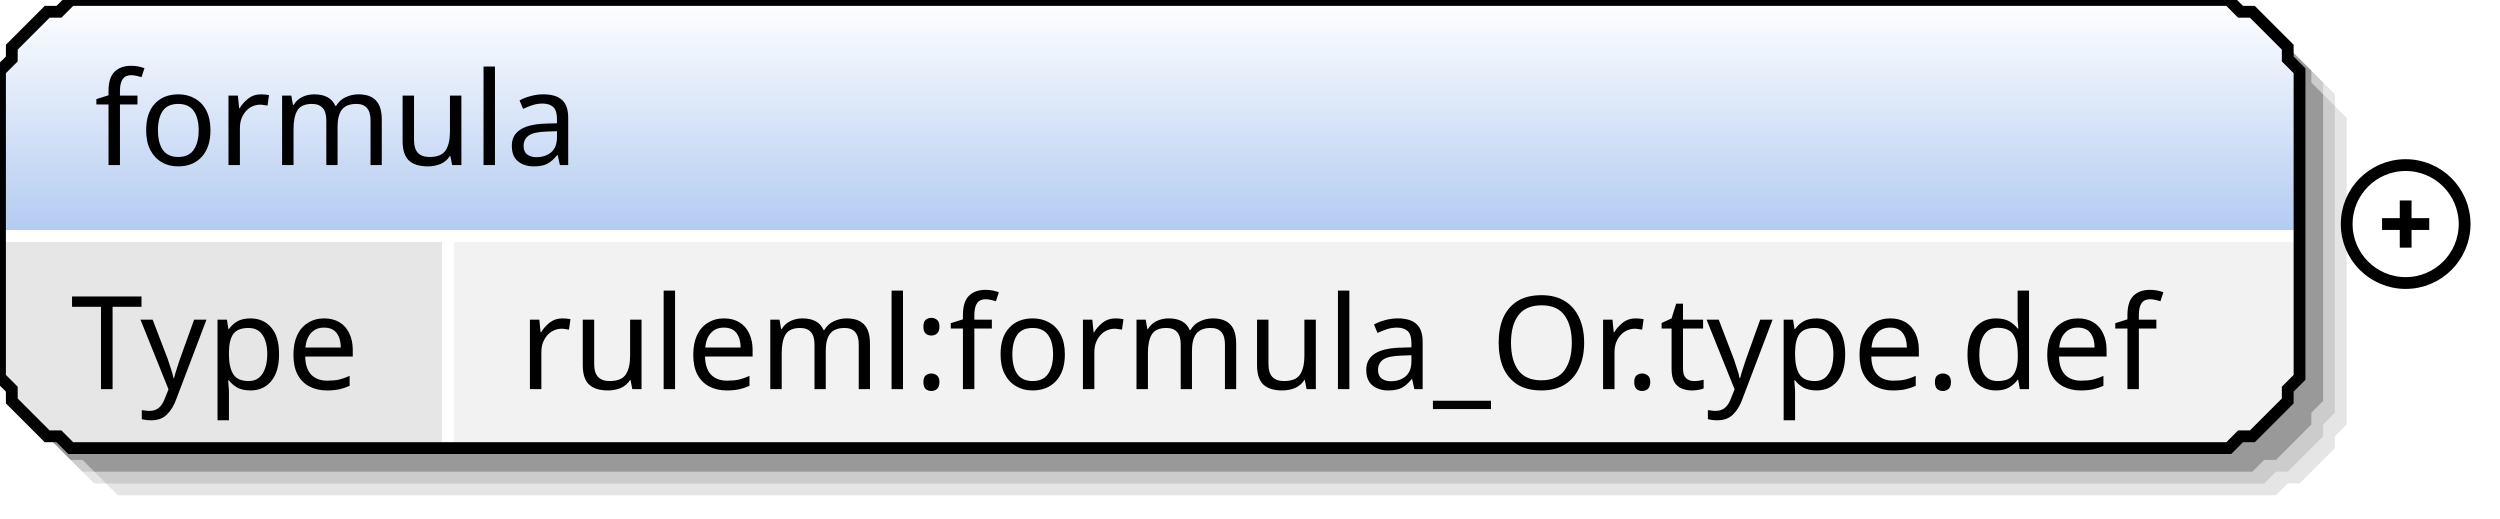
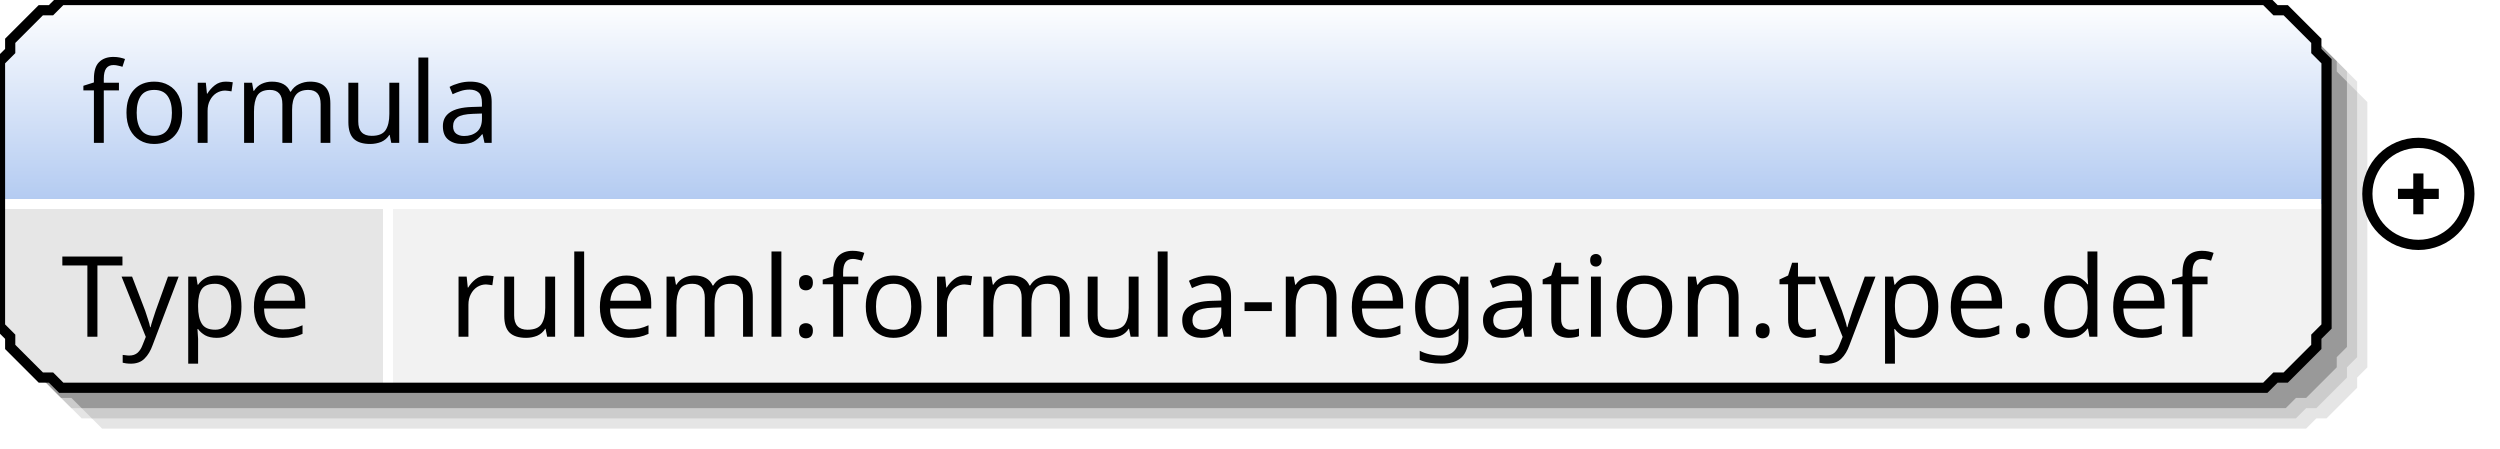
- <svg xmlns="http://www.w3.org/2000/svg" color-interpolation="auto" color-rendering="auto" fill="black" fill-opacity="1" font-family="'Dialog'" font-size="12" font-style="normal" font-weight="normal" height="44" image-rendering="auto" shape-rendering="auto" stroke="black" stroke-dasharray="none" stroke-dashoffset="0" stroke-linecap="square" stroke-linejoin="miter" stroke-miterlimit="10" stroke-opacity="1" stroke-width="1" text-rendering="auto" width="212">
+ <svg xmlns="http://www.w3.org/2000/svg" color-interpolation="auto" color-rendering="auto" fill="black" fill-opacity="1" font-family="'Dialog'" font-size="12" font-style="normal" font-weight="normal" height="44" image-rendering="auto" shape-rendering="auto" stroke="black" stroke-dasharray="none" stroke-dashoffset="0" stroke-linecap="square" stroke-linejoin="miter" stroke-miterlimit="10" stroke-opacity="1" stroke-width="1" text-rendering="auto" width="245">
  <defs id="genericDefs" />
  <g>
    <defs id="defs1">
      <linearGradient gradientUnits="userSpaceOnUse" id="linearGradient1" spreadMethod="pad" x1="0" x2="0" y1="0" y2="20">
        <stop offset="0%" stop-color="white" stop-opacity="1" />
        <stop offset="100%" stop-color="rgb(178,202,241)" stop-opacity="1" />
      </linearGradient>
      <clipPath clipPathUnits="userSpaceOnUse" id="clipPath1">
-         <path d="M0 0 L212 0 L212 44 L0 44 L0 0 Z" />
+         <path d="M0 0 L245 0 L245 44 L0 44 L0 0 Z" />
      </clipPath>
    </defs>
    <g fill="white" stroke="white" text-rendering="geometricPrecision">
-       <rect clip-path="url(#clipPath1)" height="44" stroke="none" width="212" x="0" y="0" />
+       <rect clip-path="url(#clipPath1)" height="44" stroke="none" width="245" x="0" y="0" />
    </g>
    <g fill="rgb(229,229,229)" font-family="sans-serif" font-size="11" stroke="rgb(229,229,229)" text-rendering="geometricPrecision">
-       <polygon clip-path="url(#clipPath1)" points=" 4 10 5 9 5 8 6 7 7 6 8 5 9 5 10 4 193 4 194 5 195 5 196 6 197 7 198 8 198 9 199 10 199 36 198 37 198 38 197 39 196 40 195 41 194 41 193 42 10 42 9 41 8 41 7 40 6 39 5 38 5 37 4 36" stroke="none" />
-       <polygon clip-path="url(#clipPath1)" fill="rgb(204,204,204)" points=" 3 9 4 8 4 7 5 6 6 5 7 4 8 4 9 3 192 3 193 4 194 4 195 5 196 6 197 7 197 8 198 9 198 35 197 36 197 37 196 38 195 39 194 40 193 40 192 41 9 41 8 40 7 40 6 39 5 38 4 37 4 36 3 35" stroke="none" />
-       <polygon clip-path="url(#clipPath1)" fill="rgb(153,153,153)" points=" 2 8 3 7 3 6 4 5 5 4 6 3 7 3 8 2 191 2 192 3 193 3 194 4 195 5 196 6 196 7 197 8 197 34 196 35 196 36 195 37 194 38 193 39 192 39 191 40 8 40 7 39 6 39 5 38 4 37 3 36 3 35 2 34" stroke="none" />
-       <polygon clip-path="url(#clipPath1)" fill="url(#linearGradient1)" points=" 0 6 1 5 1 4 2 3 3 2 4 1 5 1 6 0 189 0 190 1 191 1 192 2 193 3 194 4 194 5 195 6 195 20 194 20 194 20 193 20 192 20 191 20 190 20 189 20 6 20 5 20 4 20 3 20 2 20 1 20 1 20 0 20" shape-rendering="crispEdges" stroke="none" />
+       <polygon clip-path="url(#clipPath1)" points=" 4 10 5 9 5 8 6 7 7 6 8 5 9 5 10 4 226 4 227 5 228 5 229 6 230 7 231 8 231 9 232 10 232 36 231 37 231 38 230 39 229 40 228 41 227 41 226 42 10 42 9 41 8 41 7 40 6 39 5 38 5 37 4 36" stroke="none" />
+       <polygon clip-path="url(#clipPath1)" fill="rgb(204,204,204)" points=" 3 9 4 8 4 7 5 6 6 5 7 4 8 4 9 3 225 3 226 4 227 4 228 5 229 6 230 7 230 8 231 9 231 35 230 36 230 37 229 38 228 39 227 40 226 40 225 41 9 41 8 40 7 40 6 39 5 38 4 37 4 36 3 35" stroke="none" />
+       <polygon clip-path="url(#clipPath1)" fill="rgb(153,153,153)" points=" 2 8 3 7 3 6 4 5 5 4 6 3 7 3 8 2 224 2 225 3 226 3 227 4 228 5 229 6 229 7 230 8 230 34 229 35 229 36 228 37 227 38 226 39 225 39 224 40 8 40 7 39 6 39 5 38 4 37 3 36 3 35 2 34" stroke="none" />
+       <polygon clip-path="url(#clipPath1)" fill="url(#linearGradient1)" points=" 0 6 1 5 1 4 2 3 3 2 4 1 5 1 6 0 222 0 223 1 224 1 225 2 226 3 227 4 227 5 228 6 228 20 227 20 227 20 226 20 225 20 224 20 223 20 222 20 6 20 5 20 4 20 3 20 2 20 1 20 1 20 0 20" shape-rendering="crispEdges" stroke="none" />
      <polygon clip-path="url(#clipPath1)" fill="rgb(230,230,230)" points=" 0 20 1 20 1 20 2 20 3 20 4 20 5 20 6 20 38 20 38 20 38 20 38 20 38 20 38 20 38 20 38 20 38 32 38 33 38 34 38 35 38 36 38 37 38 37 38 38 6 38 5 37 4 37 3 36 2 35 1 34 1 33 0 32" shape-rendering="crispEdges" stroke="none" />
-       <polygon clip-path="url(#clipPath1)" fill="rgb(242,242,242)" points=" 38 20 38 20 38 20 38 20 38 20 38 20 38 20 38 20 189 20 190 20 191 20 192 20 193 20 194 20 194 20 195 20 195 32 194 33 194 34 193 35 192 36 191 37 190 37 189 38 38 38 38 37 38 37 38 36 38 35 38 34 38 33 38 32" shape-rendering="crispEdges" stroke="none" />
-       <line clip-path="url(#clipPath1)" fill="none" shape-rendering="crispEdges" stroke="white" x1="0" x2="194" y1="20" y2="20" />
+       <polygon clip-path="url(#clipPath1)" fill="rgb(242,242,242)" points=" 38 20 38 20 38 20 38 20 38 20 38 20 38 20 38 20 222 20 223 20 224 20 225 20 226 20 227 20 227 20 228 20 228 32 227 33 227 34 226 35 225 36 224 37 223 37 222 38 38 38 38 37 38 37 38 36 38 35 38 34 38 33 38 32" shape-rendering="crispEdges" stroke="none" />
+       <line clip-path="url(#clipPath1)" fill="none" shape-rendering="crispEdges" stroke="white" x1="0" x2="227" y1="20" y2="20" />
      <text clip-path="url(#clipPath1)" fill="black" shape-rendering="crispEdges" stroke="none" x="6" xml:space="preserve" y="33">Type</text>
-       <text clip-path="url(#clipPath1)" fill="black" shape-rendering="crispEdges" stroke="none" x="44" xml:space="preserve" y="33">ruleml:formula_Or.type.def</text>
+       <text clip-path="url(#clipPath1)" fill="black" shape-rendering="crispEdges" stroke="none" x="44" xml:space="preserve" y="33">ruleml:formula-negation.type.def</text>
      <line clip-path="url(#clipPath1)" fill="none" shape-rendering="crispEdges" stroke="white" x1="38" x2="38" y1="20" y2="37" />
-       <polygon clip-path="url(#clipPath1)" fill="none" points=" 0 6 1 5 1 4 2 3 3 2 4 1 5 1 6 0 189 0 190 1 191 1 192 2 193 3 194 4 194 5 195 6 195 32 194 33 194 34 193 35 192 36 191 37 190 37 189 38 6 38 5 37 4 37 3 36 2 35 1 34 1 33 0 32" stroke="black" stroke-linecap="butt" />
+       <polygon clip-path="url(#clipPath1)" fill="none" points=" 0 6 1 5 1 4 2 3 3 2 4 1 5 1 6 0 222 0 223 1 224 1 225 2 226 3 227 4 227 5 228 6 228 32 227 33 227 34 226 35 225 36 224 37 223 37 222 38 6 38 5 37 4 37 3 36 2 35 1 34 1 33 0 32" stroke="black" stroke-linecap="butt" />
    </g>
    <g font-family="sans-serif" font-size="11" shape-rendering="crispEdges" stroke-linecap="butt" text-rendering="geometricPrecision">
      <text clip-path="url(#clipPath1)" stroke="none" x="8" xml:space="preserve" y="14">formula</text>
-       <circle clip-path="url(#clipPath1)" cx="204" cy="19" fill="none" r="5" shape-rendering="auto" />
-       <line clip-path="url(#clipPath1)" fill="none" shape-rendering="auto" x1="202" x2="206" y1="19" y2="19" />
-       <line clip-path="url(#clipPath1)" fill="none" shape-rendering="auto" x1="204" x2="204" y1="17" y2="21" />
+       <circle clip-path="url(#clipPath1)" cx="237" cy="19" fill="none" r="5" shape-rendering="auto" />
+       <line clip-path="url(#clipPath1)" fill="none" shape-rendering="auto" x1="235" x2="239" y1="19" y2="19" />
+       <line clip-path="url(#clipPath1)" fill="none" shape-rendering="auto" x1="237" x2="237" y1="17" y2="21" />
    </g>
  </g>
</svg>
